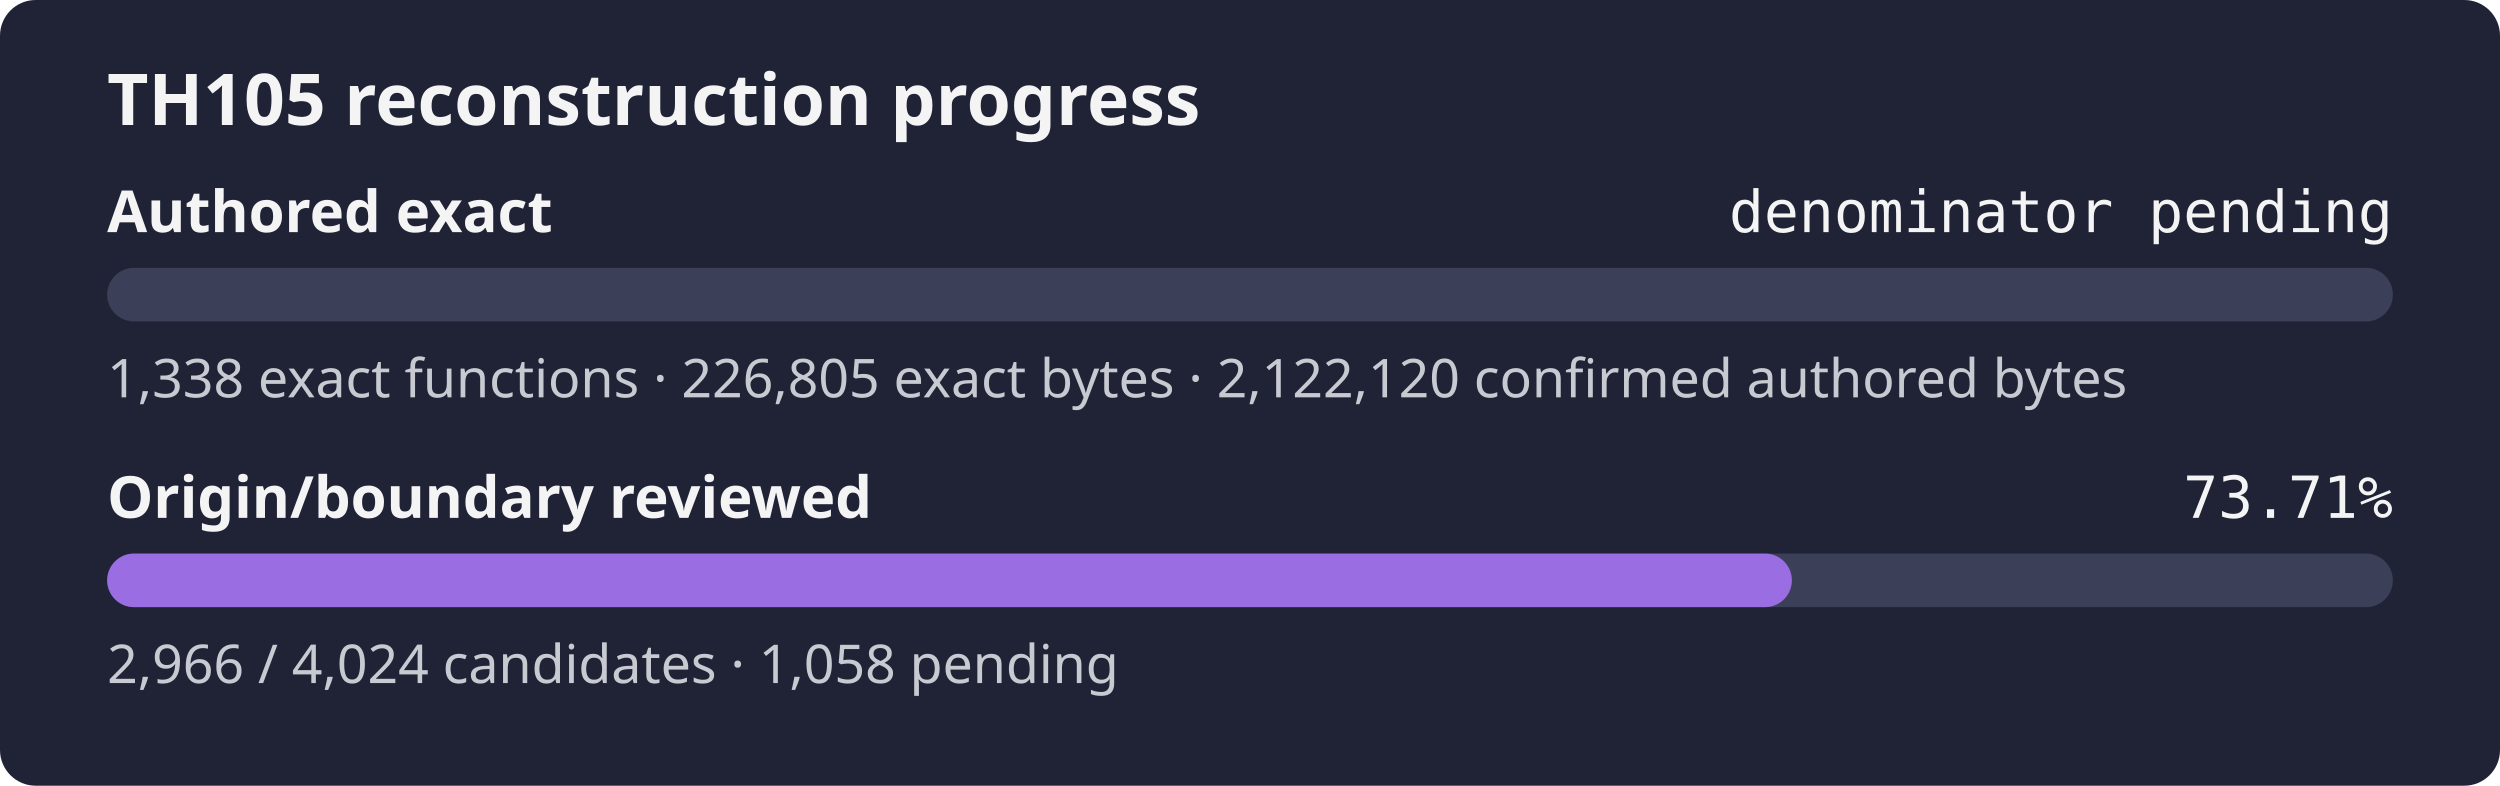
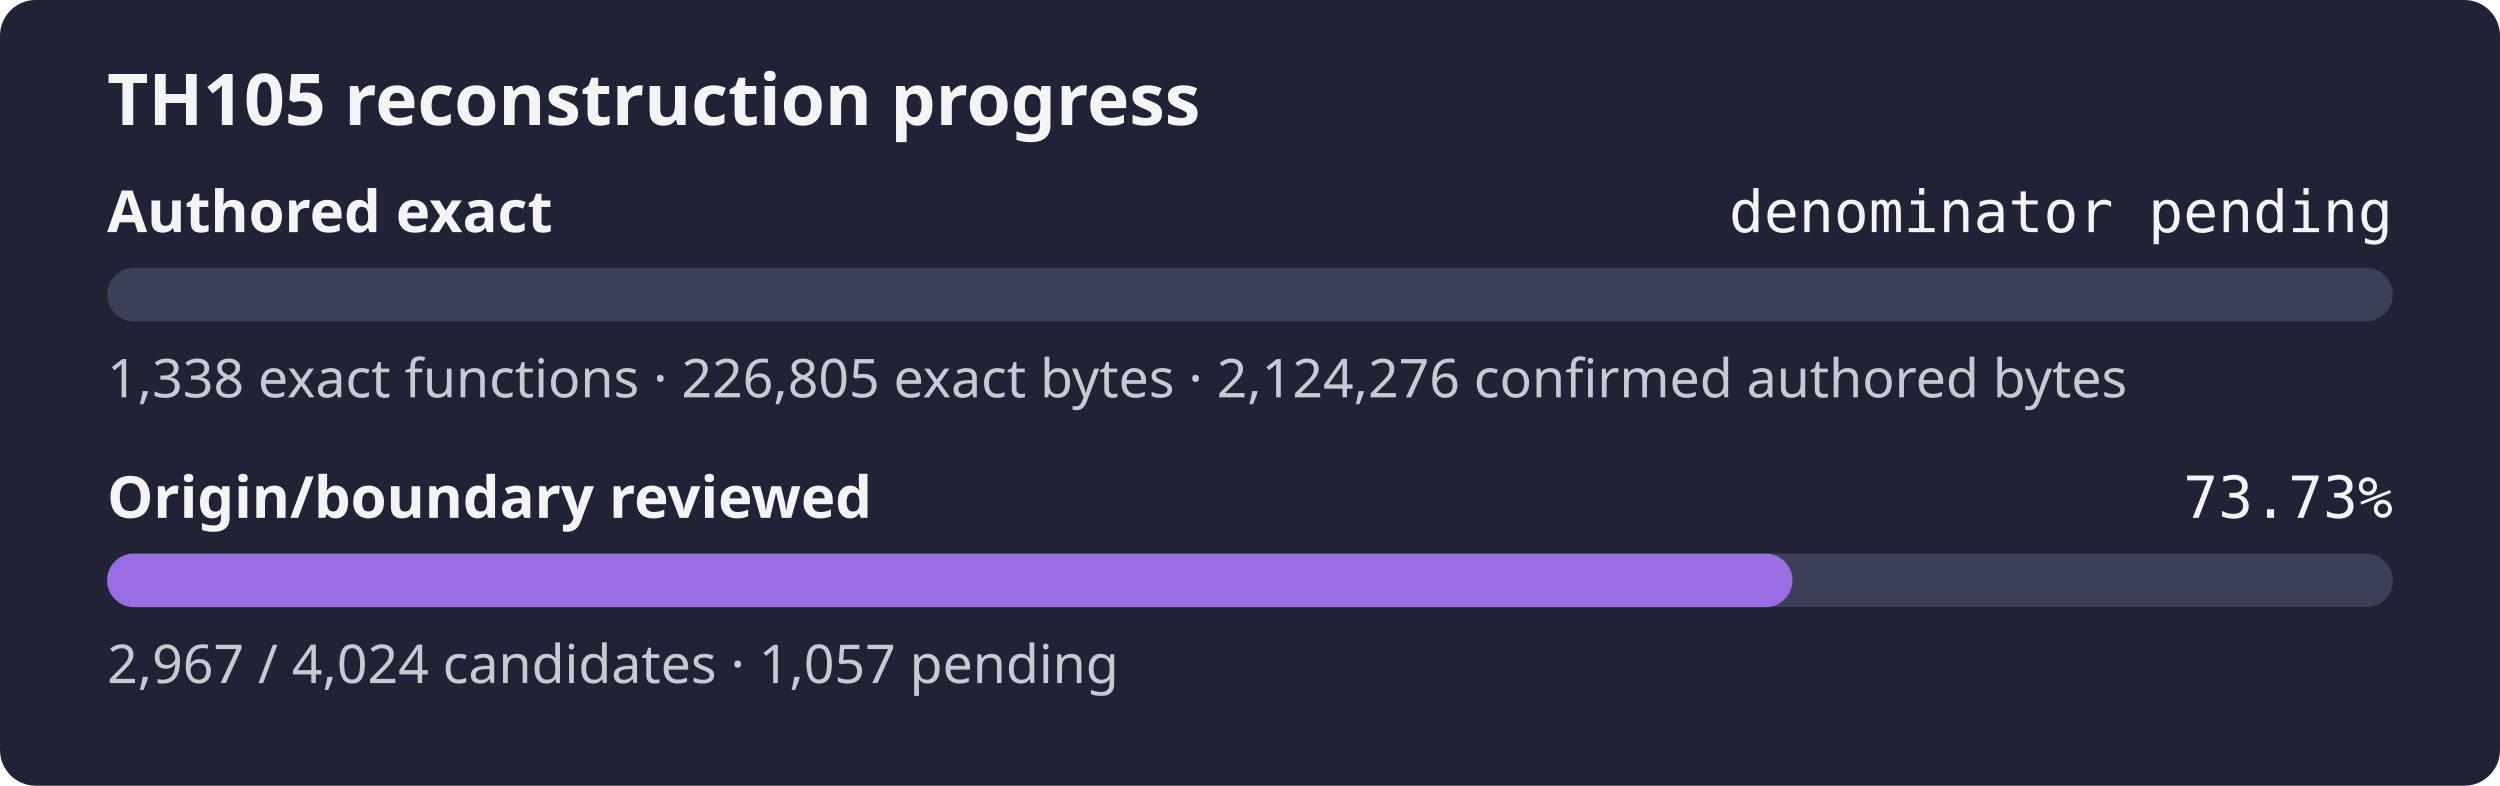
- <svg xmlns="http://www.w3.org/2000/svg" width="560" height="176" role="img" aria-label="TH105 reconstruction progress: authored exact denominator pending, origin review 73.71%">
+ <svg xmlns="http://www.w3.org/2000/svg" width="560" height="176" role="img" aria-label="TH105 reconstruction progress: authored exact denominator pending, origin review 73.73%">
  <rect width="560" height="176" rx="8" fill="#1f2335" />
  <text x="24" y="28" fill="#f4f4f5" font-family="sans-serif" font-size="16" font-weight="600">TH105 reconstruction progress</text>
  <text x="24" y="52" fill="#f4f4f5" font-family="sans-serif" font-size="13" font-weight="600">Authored exact</text>
  <text x="536" y="52" fill="#f4f4f5" text-anchor="end" font-family="monospace" font-size="13">denominator pending</text>
  <rect x="24" y="60" width="512" height="12" rx="6" fill="#3b4058" />
  <rect x="24" y="60" width="0.00" height="12" rx="6" fill="#9b6de3" />
-   <text x="24" y="89" fill="#c8cad2" font-family="sans-serif" font-size="12">1,338 exact functions · 226,805 exact bytes · 2,122,120 confirmed authored bytes</text>
+   <text x="24" y="89" fill="#c8cad2" font-family="sans-serif" font-size="12">1,338 exact functions · 226,805 exact bytes · 2,124,276 confirmed authored bytes</text>
  <text x="24" y="116" fill="#f4f4f5" font-family="sans-serif" font-size="13" font-weight="600">Origin/boundary reviewed</text>
-   <text x="536" y="116" fill="#f4f4f5" text-anchor="end" font-family="monospace" font-size="13">73.71%</text>
+   <text x="536" y="116" fill="#f4f4f5" text-anchor="end" font-family="monospace" font-size="13">73.73%</text>
  <rect x="24" y="124" width="512" height="12" rx="6" fill="#3b4058" />
-   <rect x="24" y="124" width="377.38" height="12" rx="6" fill="#9b6de3" />
-   <text x="24" y="153" fill="#c8cad2" font-family="sans-serif" font-size="12">2,966 / 4,024 candidates · 1,058 pending</text>
+   <rect x="24" y="124" width="377.51" height="12" rx="6" fill="#9b6de3" />
+   <text x="24" y="153" fill="#c8cad2" font-family="sans-serif" font-size="12">2,967 / 4,024 candidates · 1,057 pending</text>
</svg>
